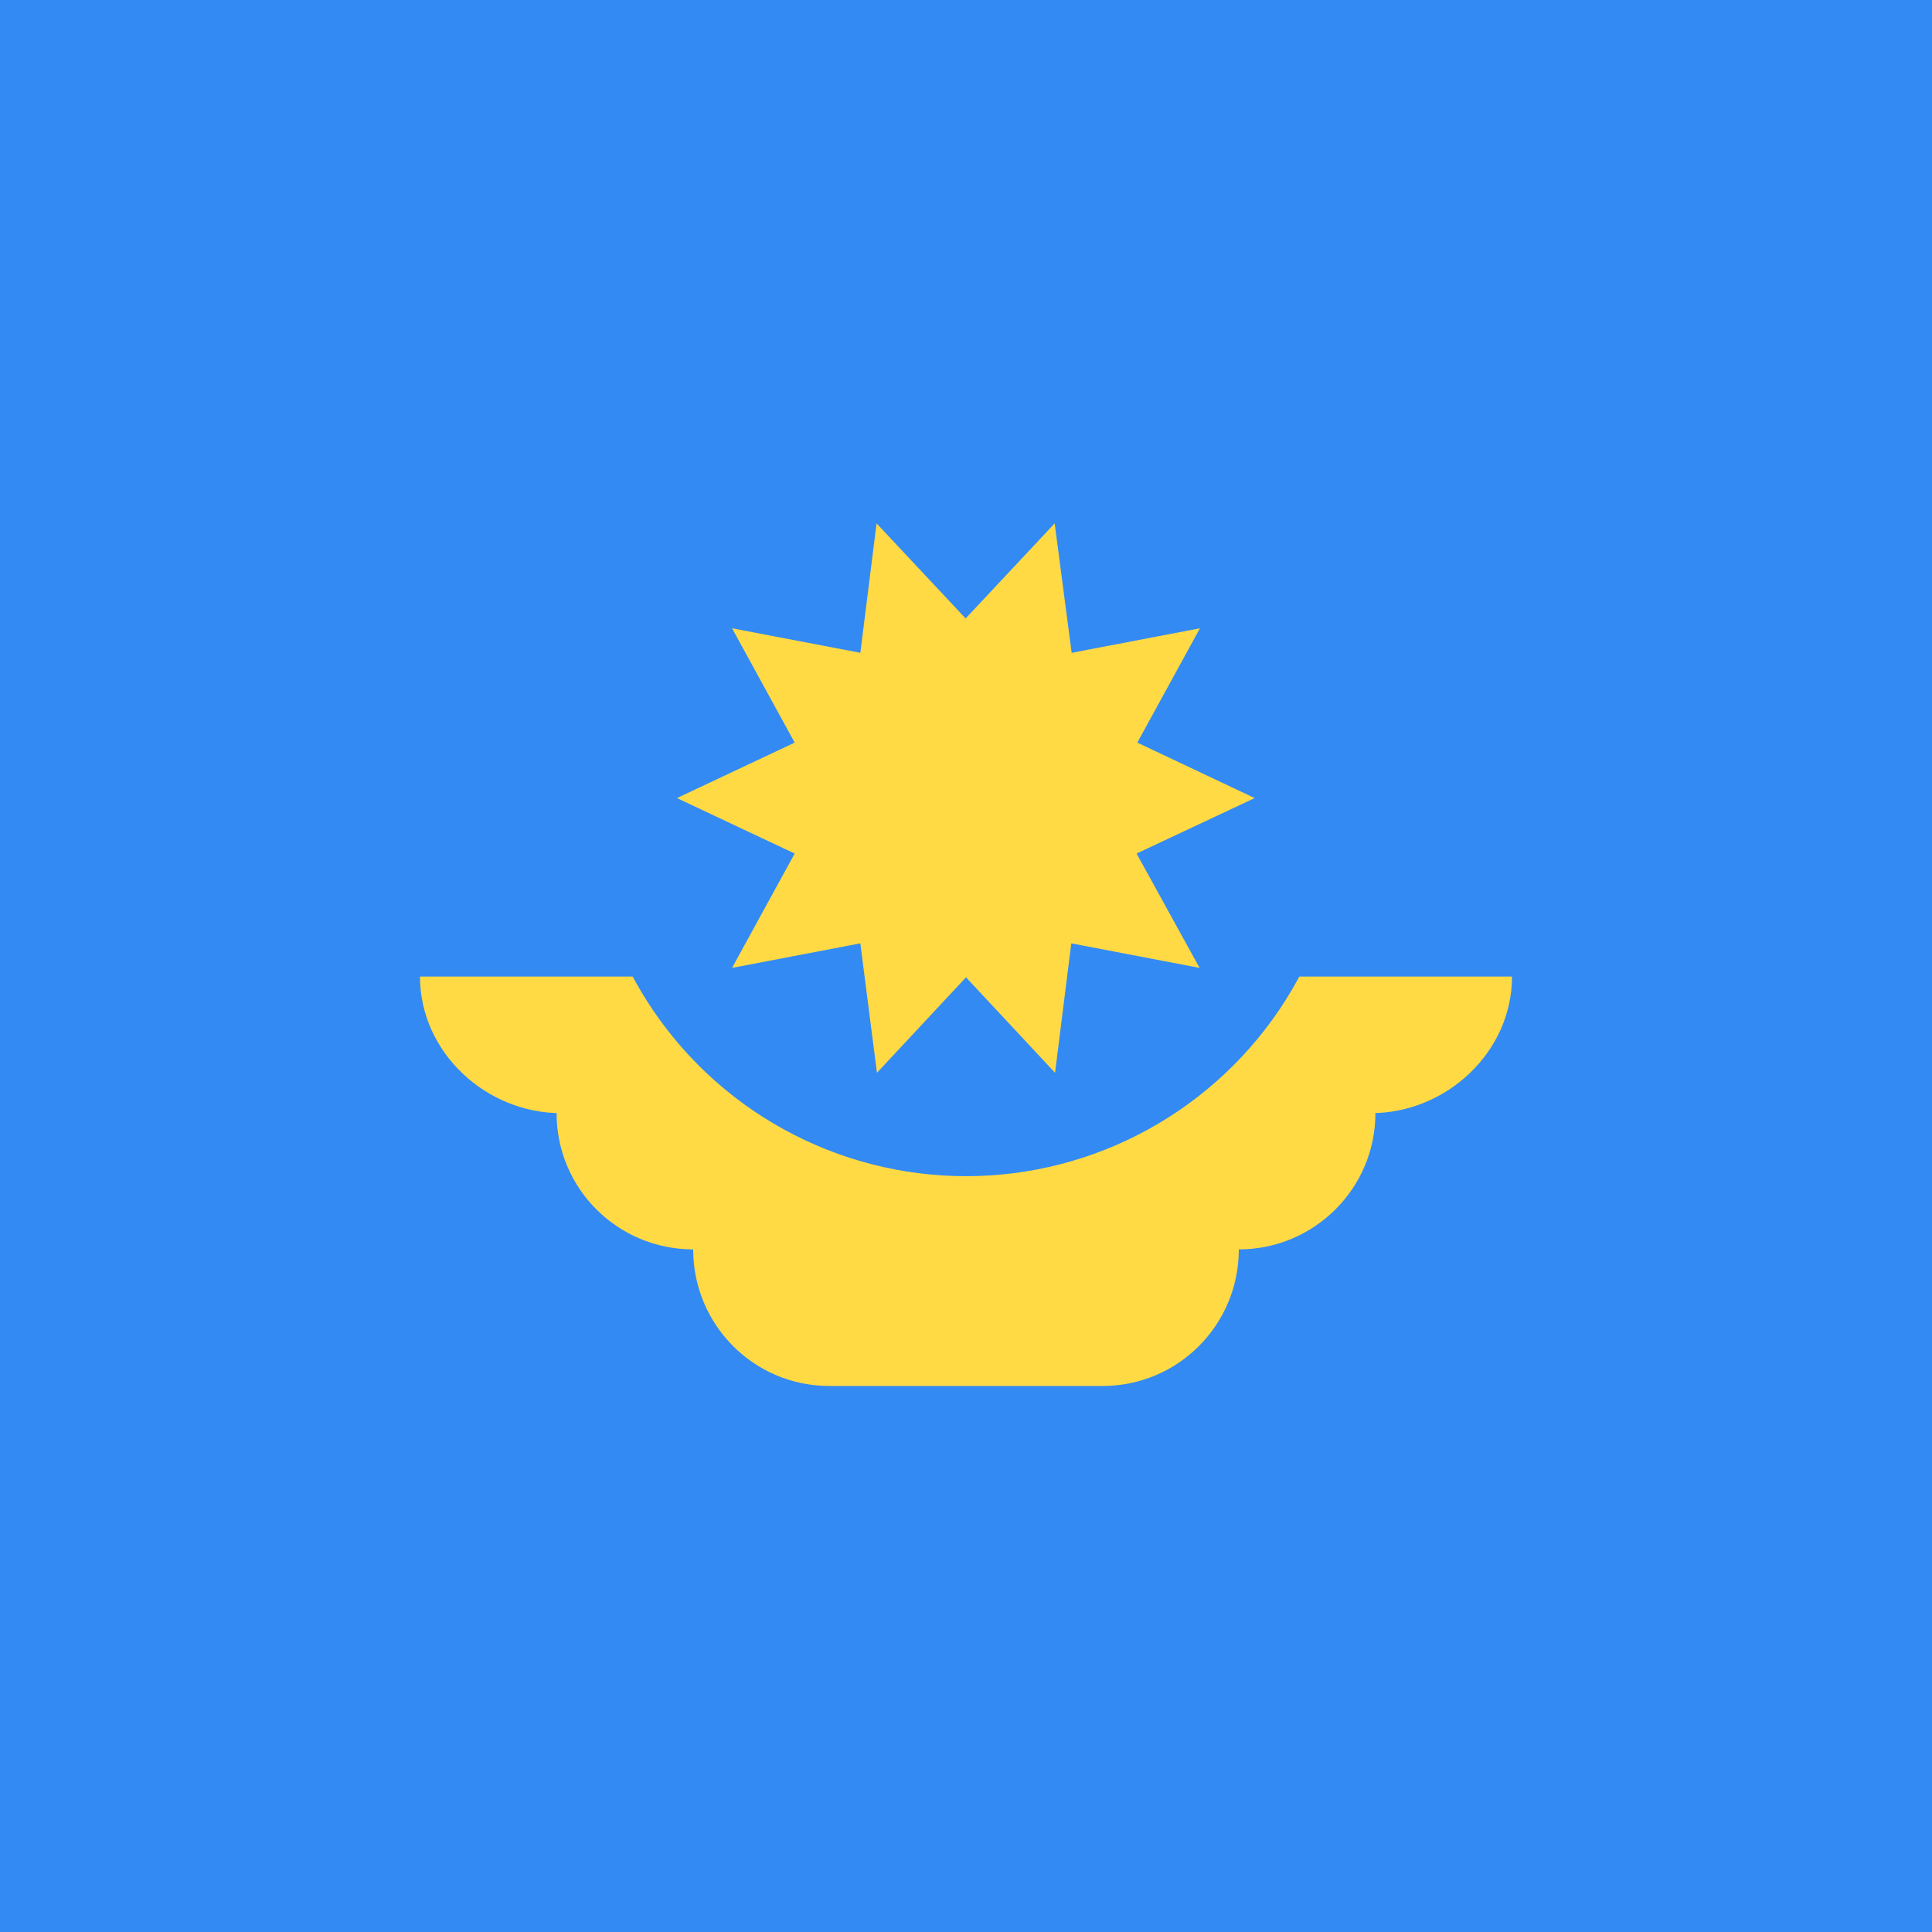
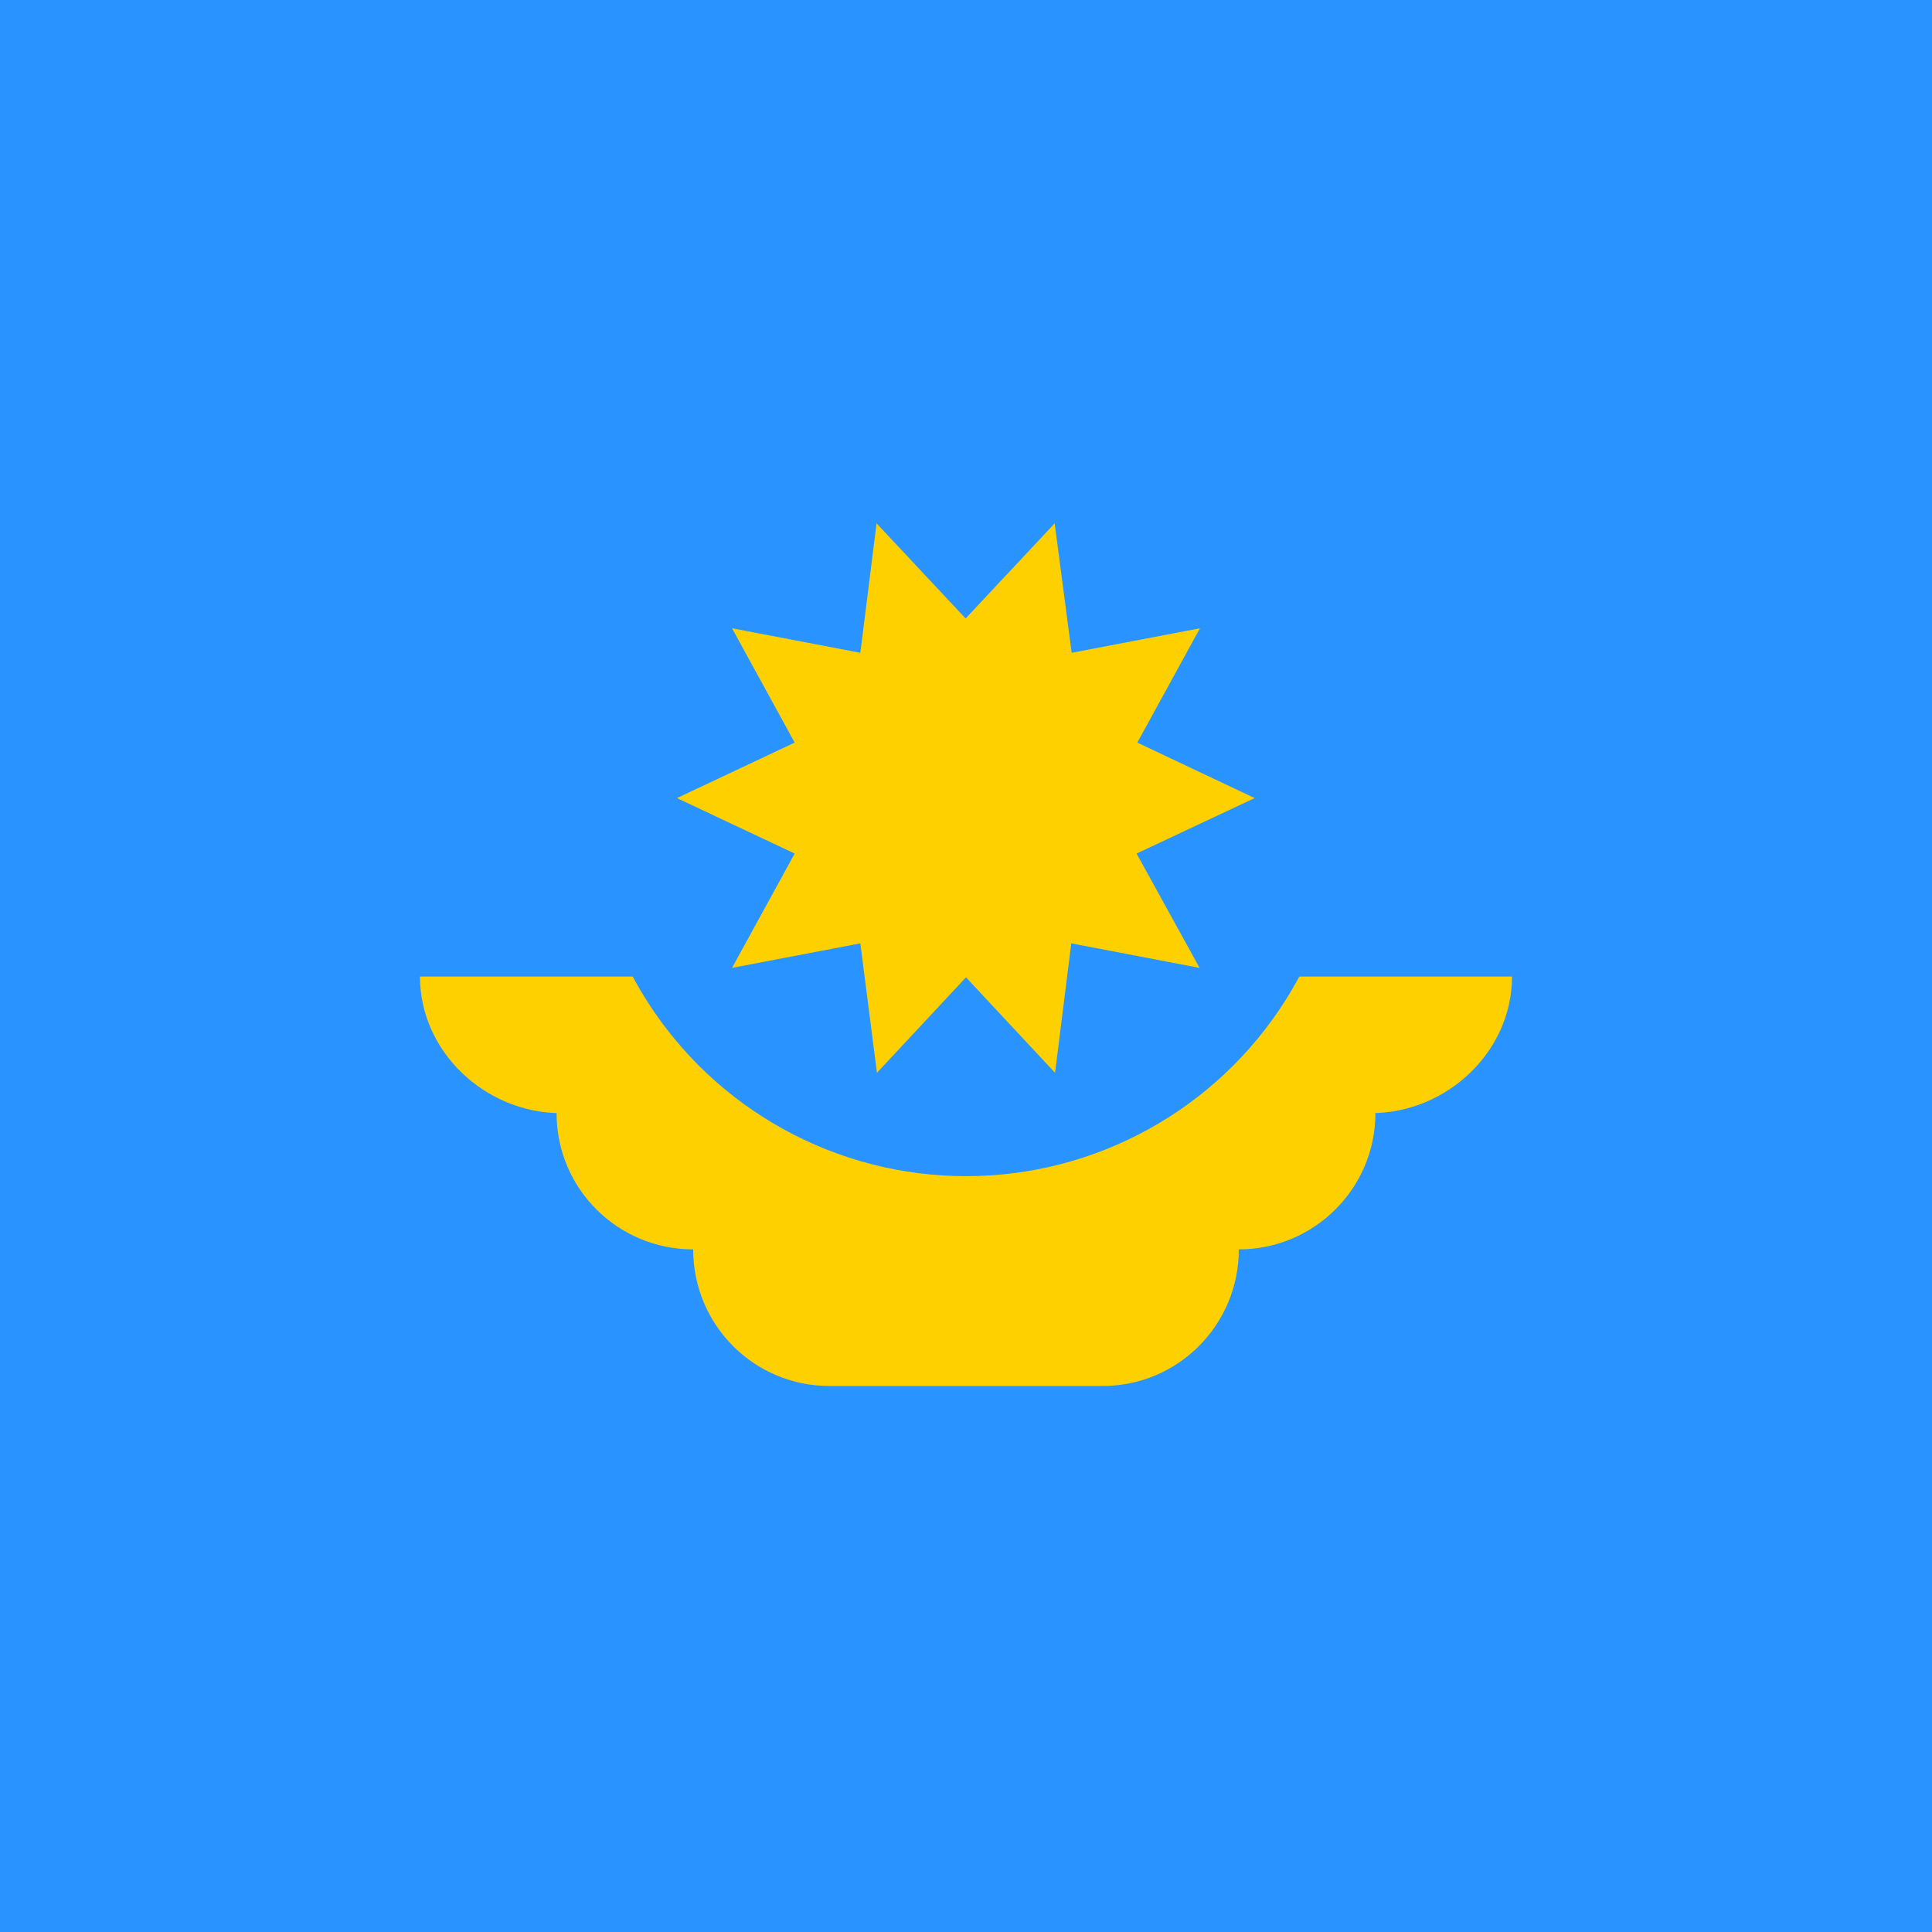
<svg xmlns="http://www.w3.org/2000/svg" width="512" height="512" viewBox="0 0 512 512">
  <g>
-     <path fill="#338af3" d="M0 0h512v512H0z" />
-     <path fill="#ffda44" d="M400.7 258.8H111.3c0 20 17.4 36.2 37.4 36.2h-1.2c0 20 16.2 36.1 36.2 36.1 0 20 16.1 36.2 36.1 36.2h72.4c20 0 36.1-16.2 36.1-36.2 20 0 36.2-16.2 36.2-36.1h-1.2c20 0 37.4-16.2 37.4-36.2z" />
-     <path fill="#338af3" d="M 356.2,211.5 C 356.2,213.599 356.134,215.697 356.002,217.792 C 355.87,219.886 355.673,221.976 355.41,224.058 C 355.147,226.141 354.818,228.214 354.425,230.276 C 354.032,232.337 353.574,234.386 353.052,236.419 C 352.53,238.452 351.944,240.467 351.296,242.464 C 350.647,244.46 349.936,246.435 349.164,248.386 C 348.391,250.337 347.557,252.264 346.664,254.163 C 345.77,256.062 344.817,257.933 343.806,259.772 C 342.795,261.611 341.726,263.418 340.602,265.19 C 339.477,266.962 338.297,268.698 337.064,270.396 C 335.83,272.094 334.543,273.753 333.205,275.37 C 331.868,276.987 330.479,278.562 329.043,280.092 C 327.606,281.622 326.122,283.106 324.592,284.543 C 323.062,285.979 321.487,287.368 319.87,288.705 C 318.253,290.043 316.594,291.33 314.896,292.564 C 313.198,293.797 311.462,294.977 309.69,296.102 C 307.918,297.226 306.111,298.295 304.272,299.306 C 302.433,300.317 300.562,301.27 298.663,302.164 C 296.764,303.057 294.837,303.891 292.886,304.664 C 290.935,305.436 288.96,306.147 286.964,306.796 C 284.967,307.444 282.952,308.03 280.919,308.552 C 278.886,309.074 276.837,309.532 274.776,309.925 C 272.714,310.318 270.641,310.647 268.558,310.91 C 266.476,311.173 264.386,311.37 262.292,311.502 C 260.197,311.634 258.099,311.7 256,311.7 C 253.901,311.7 251.803,311.634 249.708,311.502 C 247.614,311.37 245.524,311.173 243.442,310.91 C 241.359,310.647 239.286,310.318 237.224,309.925 C 235.163,309.532 233.114,309.074 231.081,308.552 C 229.048,308.03 227.033,307.444 225.036,306.796 C 223.04,306.147 221.065,305.436 219.114,304.664 C 217.163,303.891 215.236,303.057 213.337,302.164 C 211.438,301.27 209.567,300.317 207.728,299.306 C 205.889,298.295 204.082,297.226 202.31,296.102 C 200.538,294.977 198.802,293.797 197.104,292.564 C 195.406,291.33 193.747,290.043 192.13,288.705 C 190.513,287.368 188.938,285.979 187.408,284.543 C 185.878,283.106 184.394,281.622 182.957,280.092 C 181.521,278.562 180.132,276.987 178.795,275.37 C 177.457,273.753 176.17,272.094 174.936,270.396 C 173.703,268.698 172.523,266.962 171.398,265.19 C 170.274,263.418 169.205,261.611 168.194,259.772 C 167.183,257.933 166.23,256.062 165.336,254.163 C 164.443,252.264 163.609,250.337 162.836,248.386 C 162.064,246.435 161.353,244.46 160.704,242.464 C 160.056,240.467 159.47,238.452 158.948,236.419 C 158.426,234.386 157.968,232.337 157.575,230.276 C 157.182,228.214 156.853,226.141 156.59,224.058 C 156.327,221.976 156.13,219.886 155.998,217.792 C 155.866,215.697 155.8,213.599 155.8,211.5" />
-     <path fill="#ffda44" d="m332.5 211.5-31.3 14.7 16.7 30.3-34-6.5-4.3 34.3L256 259l-23.6 25.3L228 250l-34 6.5 16.6-30.3-31.2-14.7 31.2-14.7-16.6-30.3 34 6.5 4.3-34.3 23.6 25.2 23.6-25.2L284 173l34-6.5-16.6 30.3z" />
+     <path fill="#2994ff" d="M0 0h512v512H0z" />
+     <path fill="#ffd000" d="M400.7 258.8H111.3c0 20 17.4 36.2 37.4 36.2h-1.2c0 20 16.2 36.1 36.2 36.1 0 20 16.1 36.2 36.1 36.2h72.4c20 0 36.1-16.2 36.1-36.2 20 0 36.2-16.2 36.2-36.1h-1.2c20 0 37.4-16.2 37.4-36.2z" />
+     <path fill="#2994ff" d="M 356.2,211.5 C 356.2,213.599 356.134,215.697 356.002,217.792 C 355.87,219.886 355.673,221.976 355.41,224.058 C 355.147,226.141 354.818,228.214 354.425,230.276 C 354.032,232.337 353.574,234.386 353.052,236.419 C 352.53,238.452 351.944,240.467 351.296,242.464 C 350.647,244.46 349.936,246.435 349.164,248.386 C 348.391,250.337 347.557,252.264 346.664,254.163 C 345.77,256.062 344.817,257.933 343.806,259.772 C 342.795,261.611 341.726,263.418 340.602,265.19 C 339.477,266.962 338.297,268.698 337.064,270.396 C 335.83,272.094 334.543,273.753 333.205,275.37 C 331.868,276.987 330.479,278.562 329.043,280.092 C 327.606,281.622 326.122,283.106 324.592,284.543 C 323.062,285.979 321.487,287.368 319.87,288.705 C 318.253,290.043 316.594,291.33 314.896,292.564 C 313.198,293.797 311.462,294.977 309.69,296.102 C 307.918,297.226 306.111,298.295 304.272,299.306 C 302.433,300.317 300.562,301.27 298.663,302.164 C 296.764,303.057 294.837,303.891 292.886,304.664 C 290.935,305.436 288.96,306.147 286.964,306.796 C 284.967,307.444 282.952,308.03 280.919,308.552 C 278.886,309.074 276.837,309.532 274.776,309.925 C 272.714,310.318 270.641,310.647 268.558,310.91 C 266.476,311.173 264.386,311.37 262.292,311.502 C 260.197,311.634 258.099,311.7 256,311.7 C 253.901,311.7 251.803,311.634 249.708,311.502 C 247.614,311.37 245.524,311.173 243.442,310.91 C 241.359,310.647 239.286,310.318 237.224,309.925 C 235.163,309.532 233.114,309.074 231.081,308.552 C 229.048,308.03 227.033,307.444 225.036,306.796 C 223.04,306.147 221.065,305.436 219.114,304.664 C 217.163,303.891 215.236,303.057 213.337,302.164 C 211.438,301.27 209.567,300.317 207.728,299.306 C 205.889,298.295 204.082,297.226 202.31,296.102 C 200.538,294.977 198.802,293.797 197.104,292.564 C 195.406,291.33 193.747,290.043 192.13,288.705 C 190.513,287.368 188.938,285.979 187.408,284.543 C 185.878,283.106 184.394,281.622 182.957,280.092 C 181.521,278.562 180.132,276.987 178.795,275.37 C 177.457,273.753 176.17,272.094 174.936,270.396 C 173.703,268.698 172.523,266.962 171.398,265.19 C 170.274,263.418 169.205,261.611 168.194,259.772 C 167.183,257.933 166.23,256.062 165.336,254.163 C 164.443,252.264 163.609,250.337 162.836,248.386 C 162.064,246.435 161.353,244.46 160.704,242.464 C 160.056,240.467 159.47,238.452 158.948,236.419 C 158.426,234.386 157.968,232.337 157.575,230.276 C 157.182,228.214 156.853,226.141 156.59,224.058 C 156.327,221.976 156.13,219.886 155.998,217.792 C 155.866,215.697 155.8,213.599 155.8,211.5" />
+     <path fill="#ffd000" d="m332.5 211.5-31.3 14.7 16.7 30.3-34-6.5-4.3 34.3L256 259l-23.6 25.3L228 250l-34 6.5 16.6-30.3-31.2-14.7 31.2-14.7-16.6-30.3 34 6.5 4.3-34.3 23.6 25.2 23.6-25.2L284 173l34-6.5-16.6 30.3z" />
  </g>
</svg>
